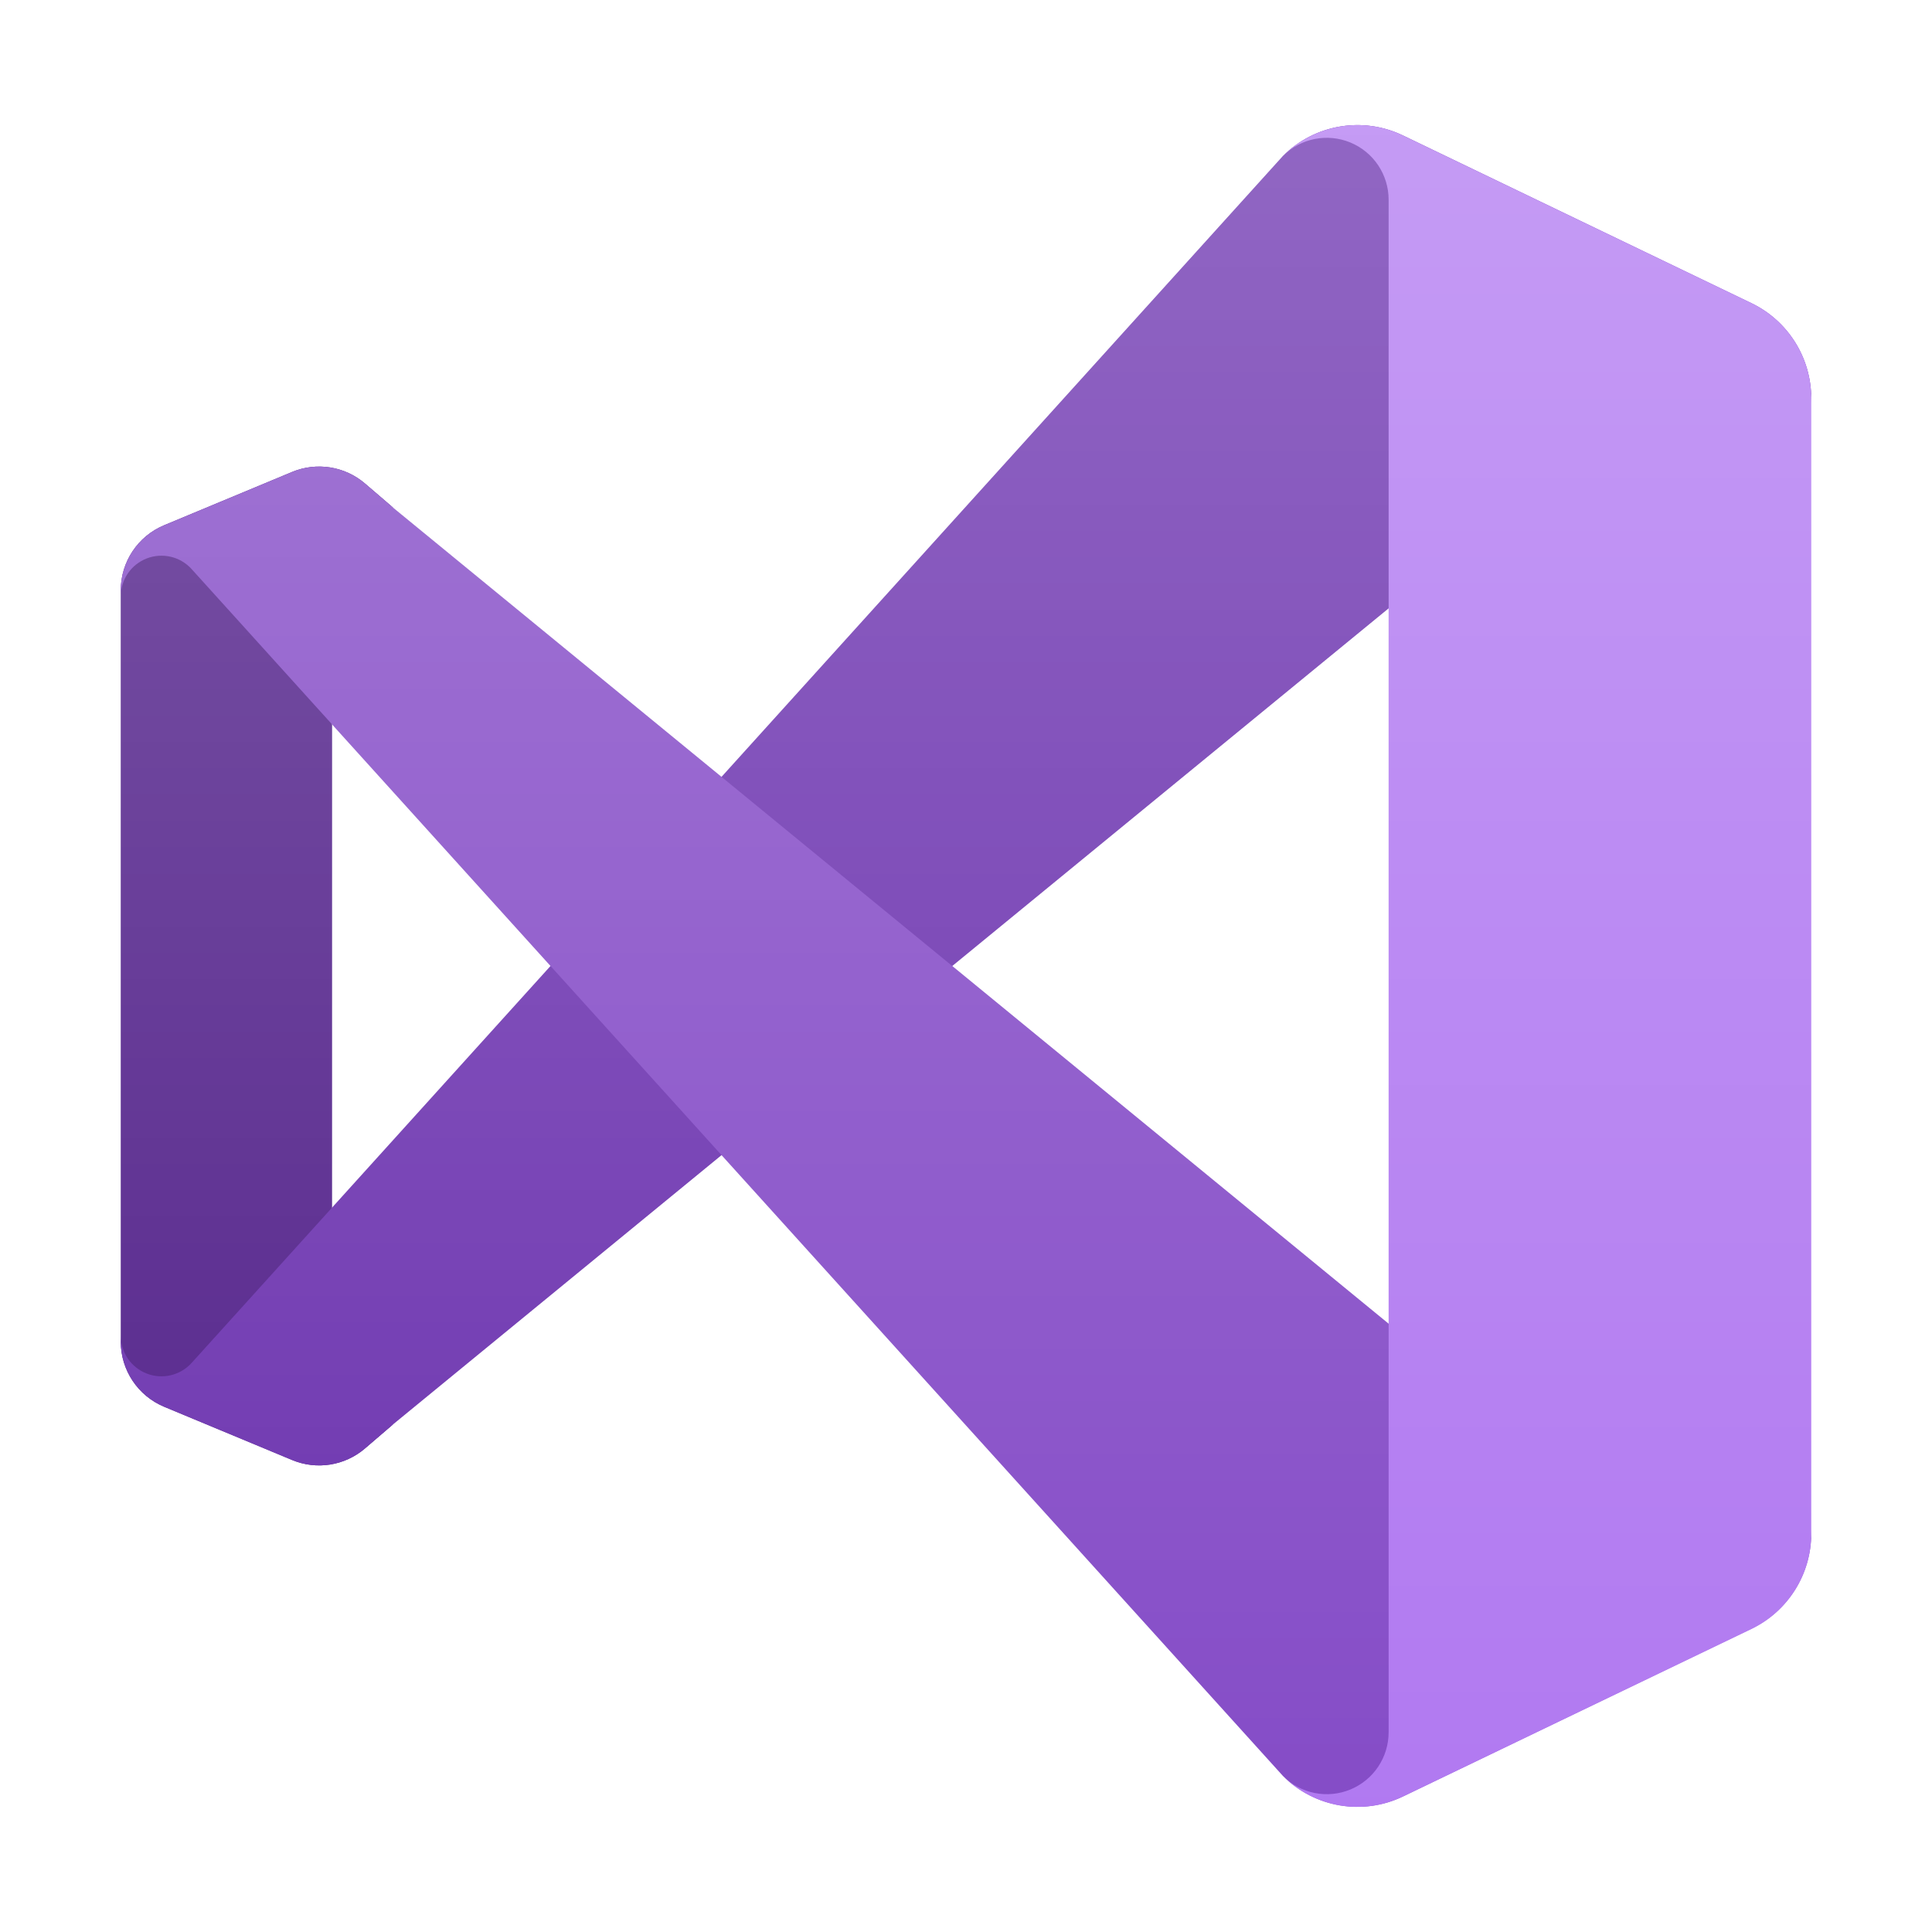
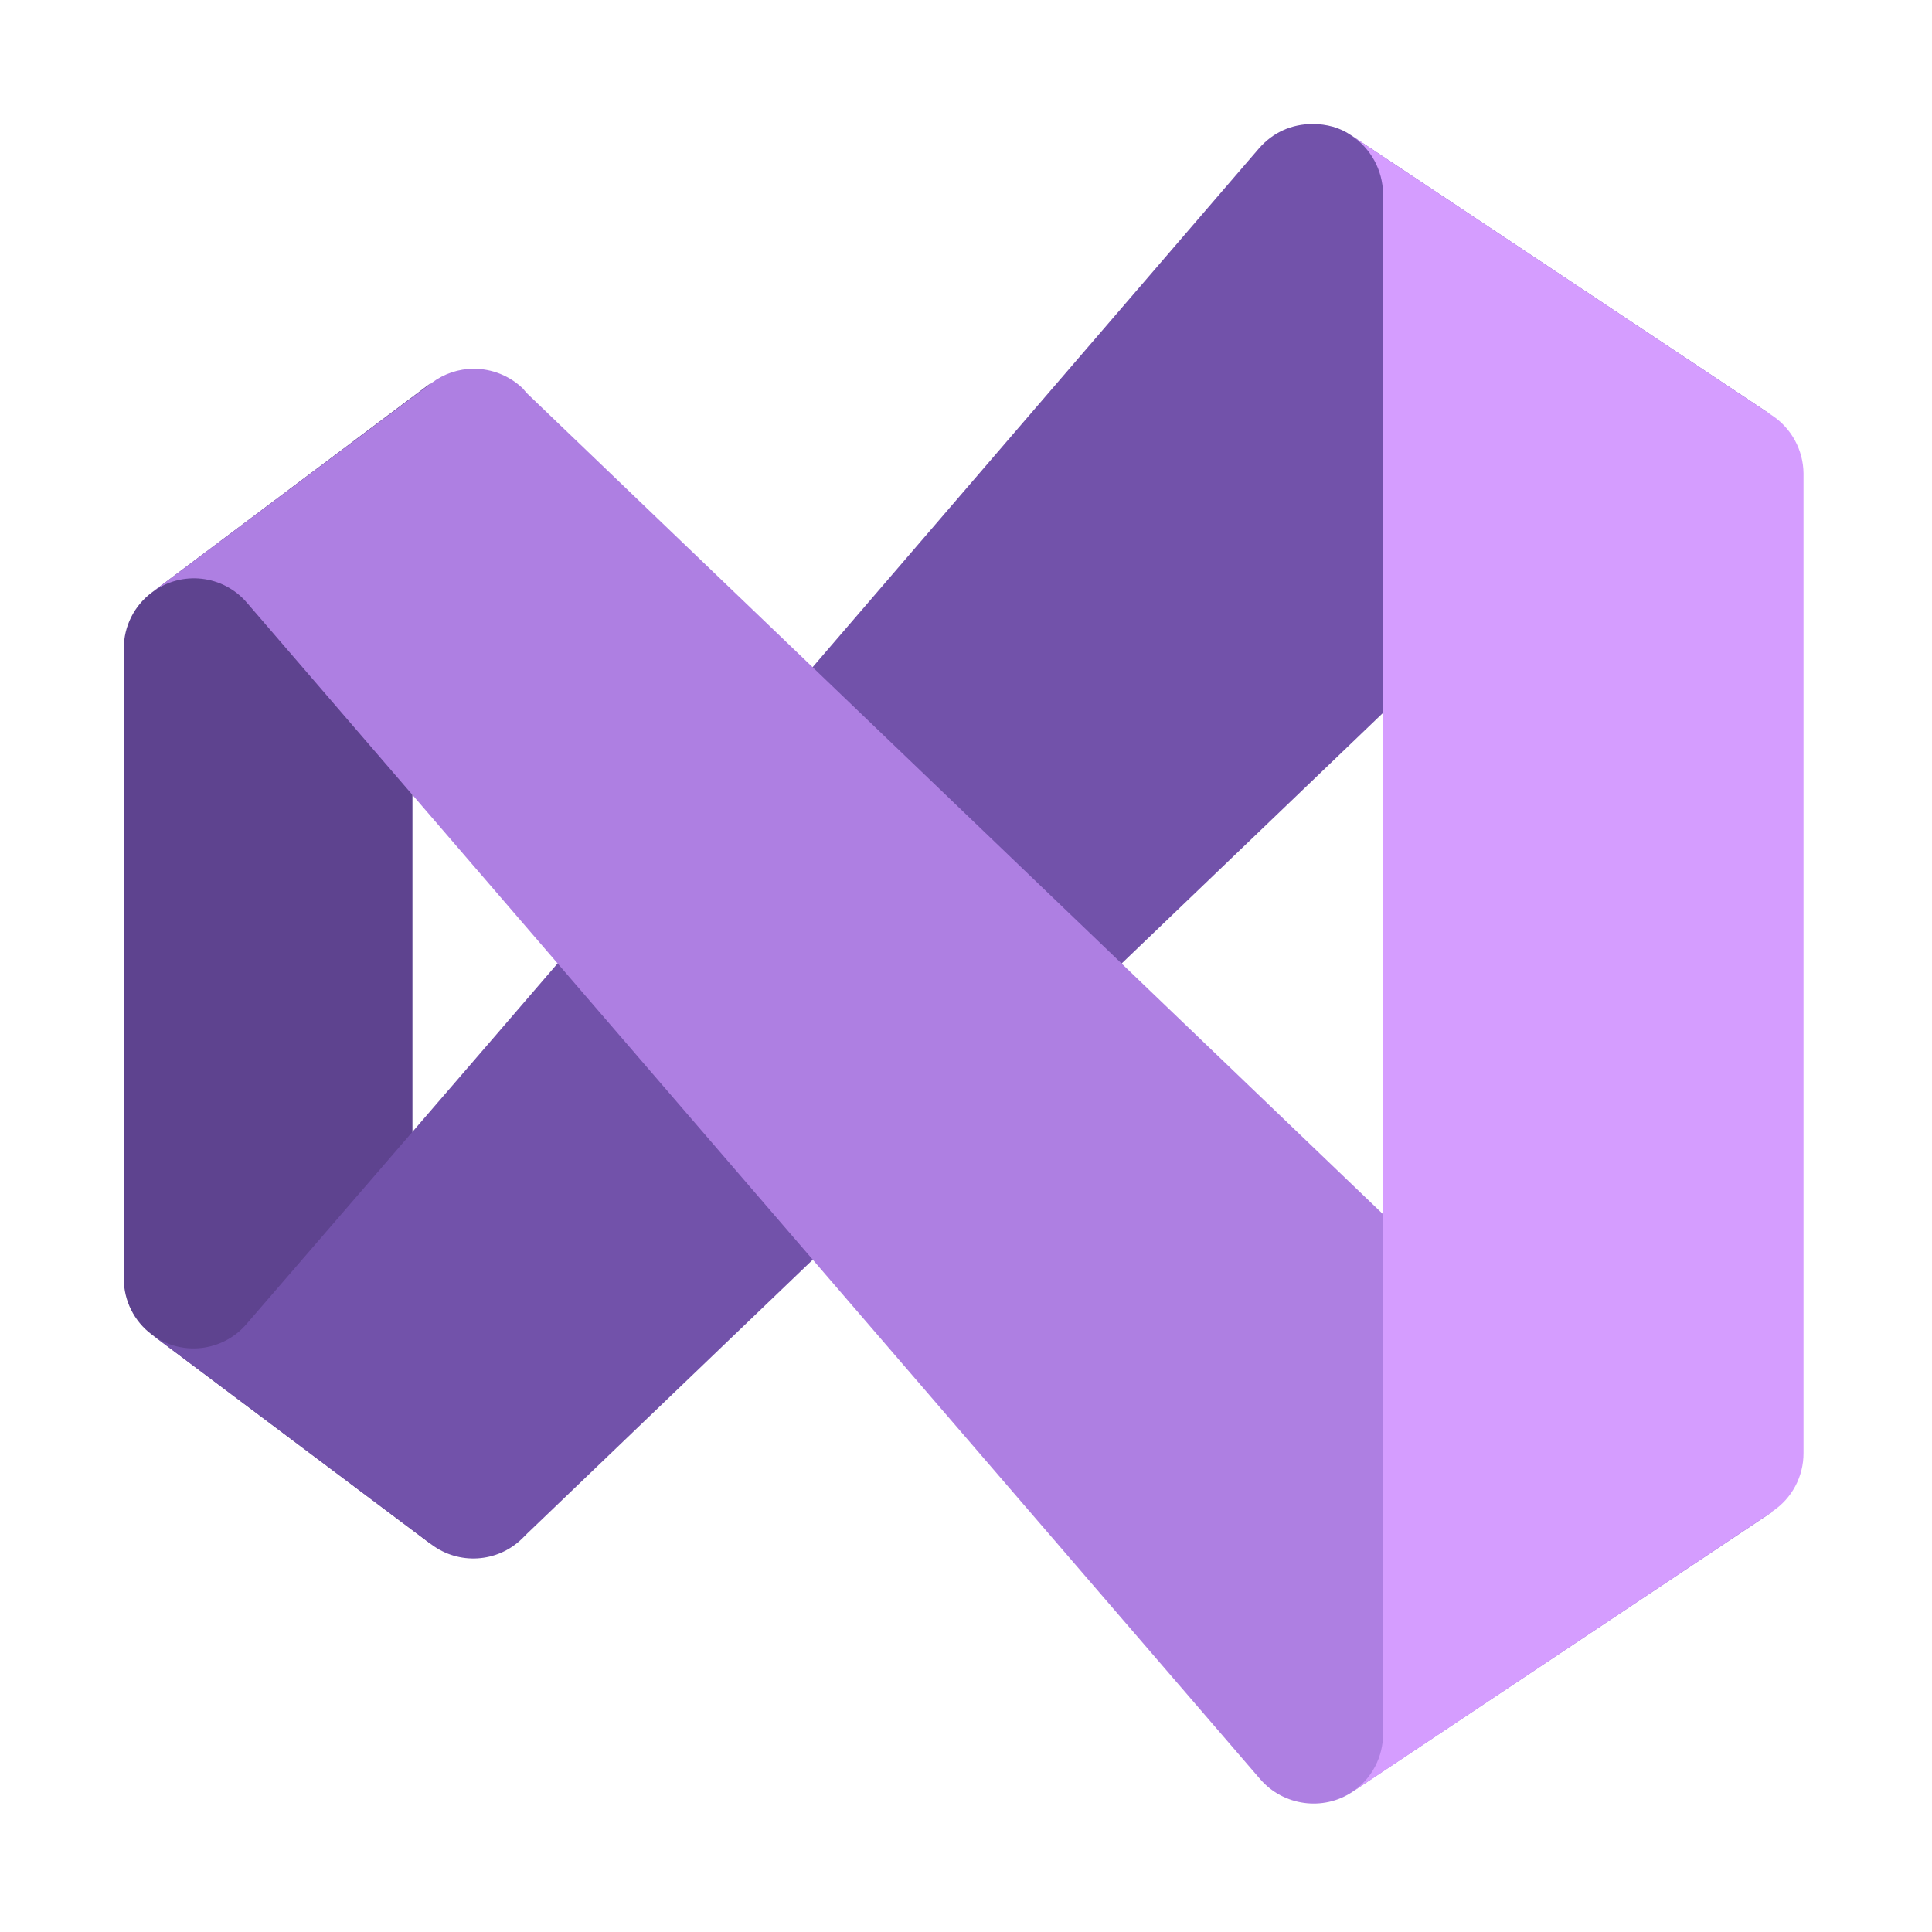
- <svg xmlns="http://www.w3.org/2000/svg" viewBox="0 0 32 32">
-   <defs>
-     <linearGradient id="a" x1="16" y1="-182.072" x2="16" y2="-209.928" gradientTransform="matrix(1, 0, 0, -1, 0, -180)" gradientUnits="userSpaceOnUse">
-       <stop offset="0" stop-color="#fff" />
-       <stop offset="1" stop-color="#fff" stop-opacity="0" />
-     </linearGradient>
-   </defs>
-   <path d="M6.045,23.991a1.166,1.166,0,0,1-1.208.191L2.718,23.3A1.168,1.168,0,0,1,2,22.222V9.778A1.165,1.165,0,0,1,2.718,8.7l2.119-.883a1.169,1.169,0,0,1,1.208.191l.476.408A.646.646,0,0,0,5.5,8.942V23.058a.646.646,0,0,0,1.021.525Z" style="fill:#52218a" />
-   <path d="M2.718,23.3A1.169,1.169,0,0,1,2,22.222v-.1a.674.674,0,0,0,1.174.452L21.25,2.583a1.743,1.743,0,0,1,1.99-.338l5.769,2.778A1.749,1.749,0,0,1,30,6.6v.067a1.1,1.1,0,0,0-1.8-.854L6.521,23.583l-.476.408a1.166,1.166,0,0,1-1.208.191Z" style="fill:#6c33af" />
-   <path d="M2.718,8.7A1.168,1.168,0,0,0,2,9.778v.1a.674.674,0,0,1,1.174-.452L21.25,29.416a1.743,1.743,0,0,0,1.99.338l5.769-2.778A1.747,1.747,0,0,0,30,25.4v-.068a1.1,1.1,0,0,1-1.8.855L6.521,8.417l-.476-.408a1.166,1.166,0,0,0-1.208-.191Z" style="fill:#854cc7" />
-   <path d="M23.24,29.755a1.743,1.743,0,0,1-1.99-.338A1.025,1.025,0,0,0,23,28.692V3.308a1.025,1.025,0,0,0-1.75-.725,1.743,1.743,0,0,1,1.99-.338l5.768,2.774A1.749,1.749,0,0,1,30,6.6V25.405a1.751,1.751,0,0,1-.991,1.577Z" style="fill:#b179f1" />
-   <g style="opacity:0.25">
-     <path d="M22.093,29.883a1.74,1.74,0,0,0,1.147-.128l5.768-2.774A1.749,1.749,0,0,0,30,25.4V6.6a1.75,1.75,0,0,0-.992-1.577L23.24,2.245a1.742,1.742,0,0,0-1.99.339l-9.3,10.284L6.521,8.416l-.476-.408a1.168,1.168,0,0,0-1.207-.191L2.719,8.7A1.167,1.167,0,0,0,2,9.689c0,.029,0,.059,0,.088V22.221c0,.03,0,.059,0,.088a1.167,1.167,0,0,0,.715.989l2.119.883a1.226,1.226,0,0,0,.155.052,1.165,1.165,0,0,0,1.052-.243l.476-.408,5.43-4.452,9.3,10.285A1.733,1.733,0,0,0,22.093,29.883ZM23,10.072,15.77,16,23,21.927ZM5.5,12l3.619,4L5.5,20Z" style="fill-rule:evenodd;fill:url(#a)" />
+ <svg xmlns="http://www.w3.org/2000/svg" version="1.1" viewBox="0 0 32 32" xml:space="preserve">
+   <g transform="matrix(1.1549 0 0 1.1549 6.6699 14.758)">
+     <path d="m0.41 9.37-4.01-3.01a1 1 0 0 1-0.4-0.8v-9.04a1 1 0 0 1 0.4-0.8l4.01-3.01a0.9 0.9 0 0 0-0.27 0.8v15.06a0.91 0.91 0 0 0 0.27 0.8z" fill="#5e438f" />
+     <path d="m19.64-6.82a1 1 0 0 0-1.25 0.11l-0.07 0.07-16.54 15.86-0.07 0.07a1 1 0 0 1-1.3 0.08l-4.01-3.01a1 1 0 0 0 1.36-0.15c4.85-5.61 9.68-11.24 14.52-16.86 0.2-0.23 0.47-0.35 0.77-0.35 0.2 0 0.39 0.05 0.55 0.16z" fill="#7252aa" />
+     <path d="m19.65 8.9-6.03 4.02c-0.42 0.28-0.99 0.2-1.32-0.18l-14.53-16.87a1 1 0 0 0-1.37-0.15l4.02-3.01a1 1 0 0 1 0.6-0.2c0.26 0 0.51 0.1 0.7 0.28l0.06 0.07 16.54 15.86 0.07 0.07a1 1 0 0 0 1.25 0.11z" fill="#ae7fe2" />
+     <path d="m20.09-5.99v14.05a1 1 0 0 1-0.45 0.84l-6.02 4.02a1 1 0 0 0 0.44-0.84v-22.08a1.02 1.02 0 0 0-0.46-0.84l6.04 4.02a1.01 1.01 0 0 1 0.45 0.83z" fill="#d59dff" />
  </g>
</svg>
